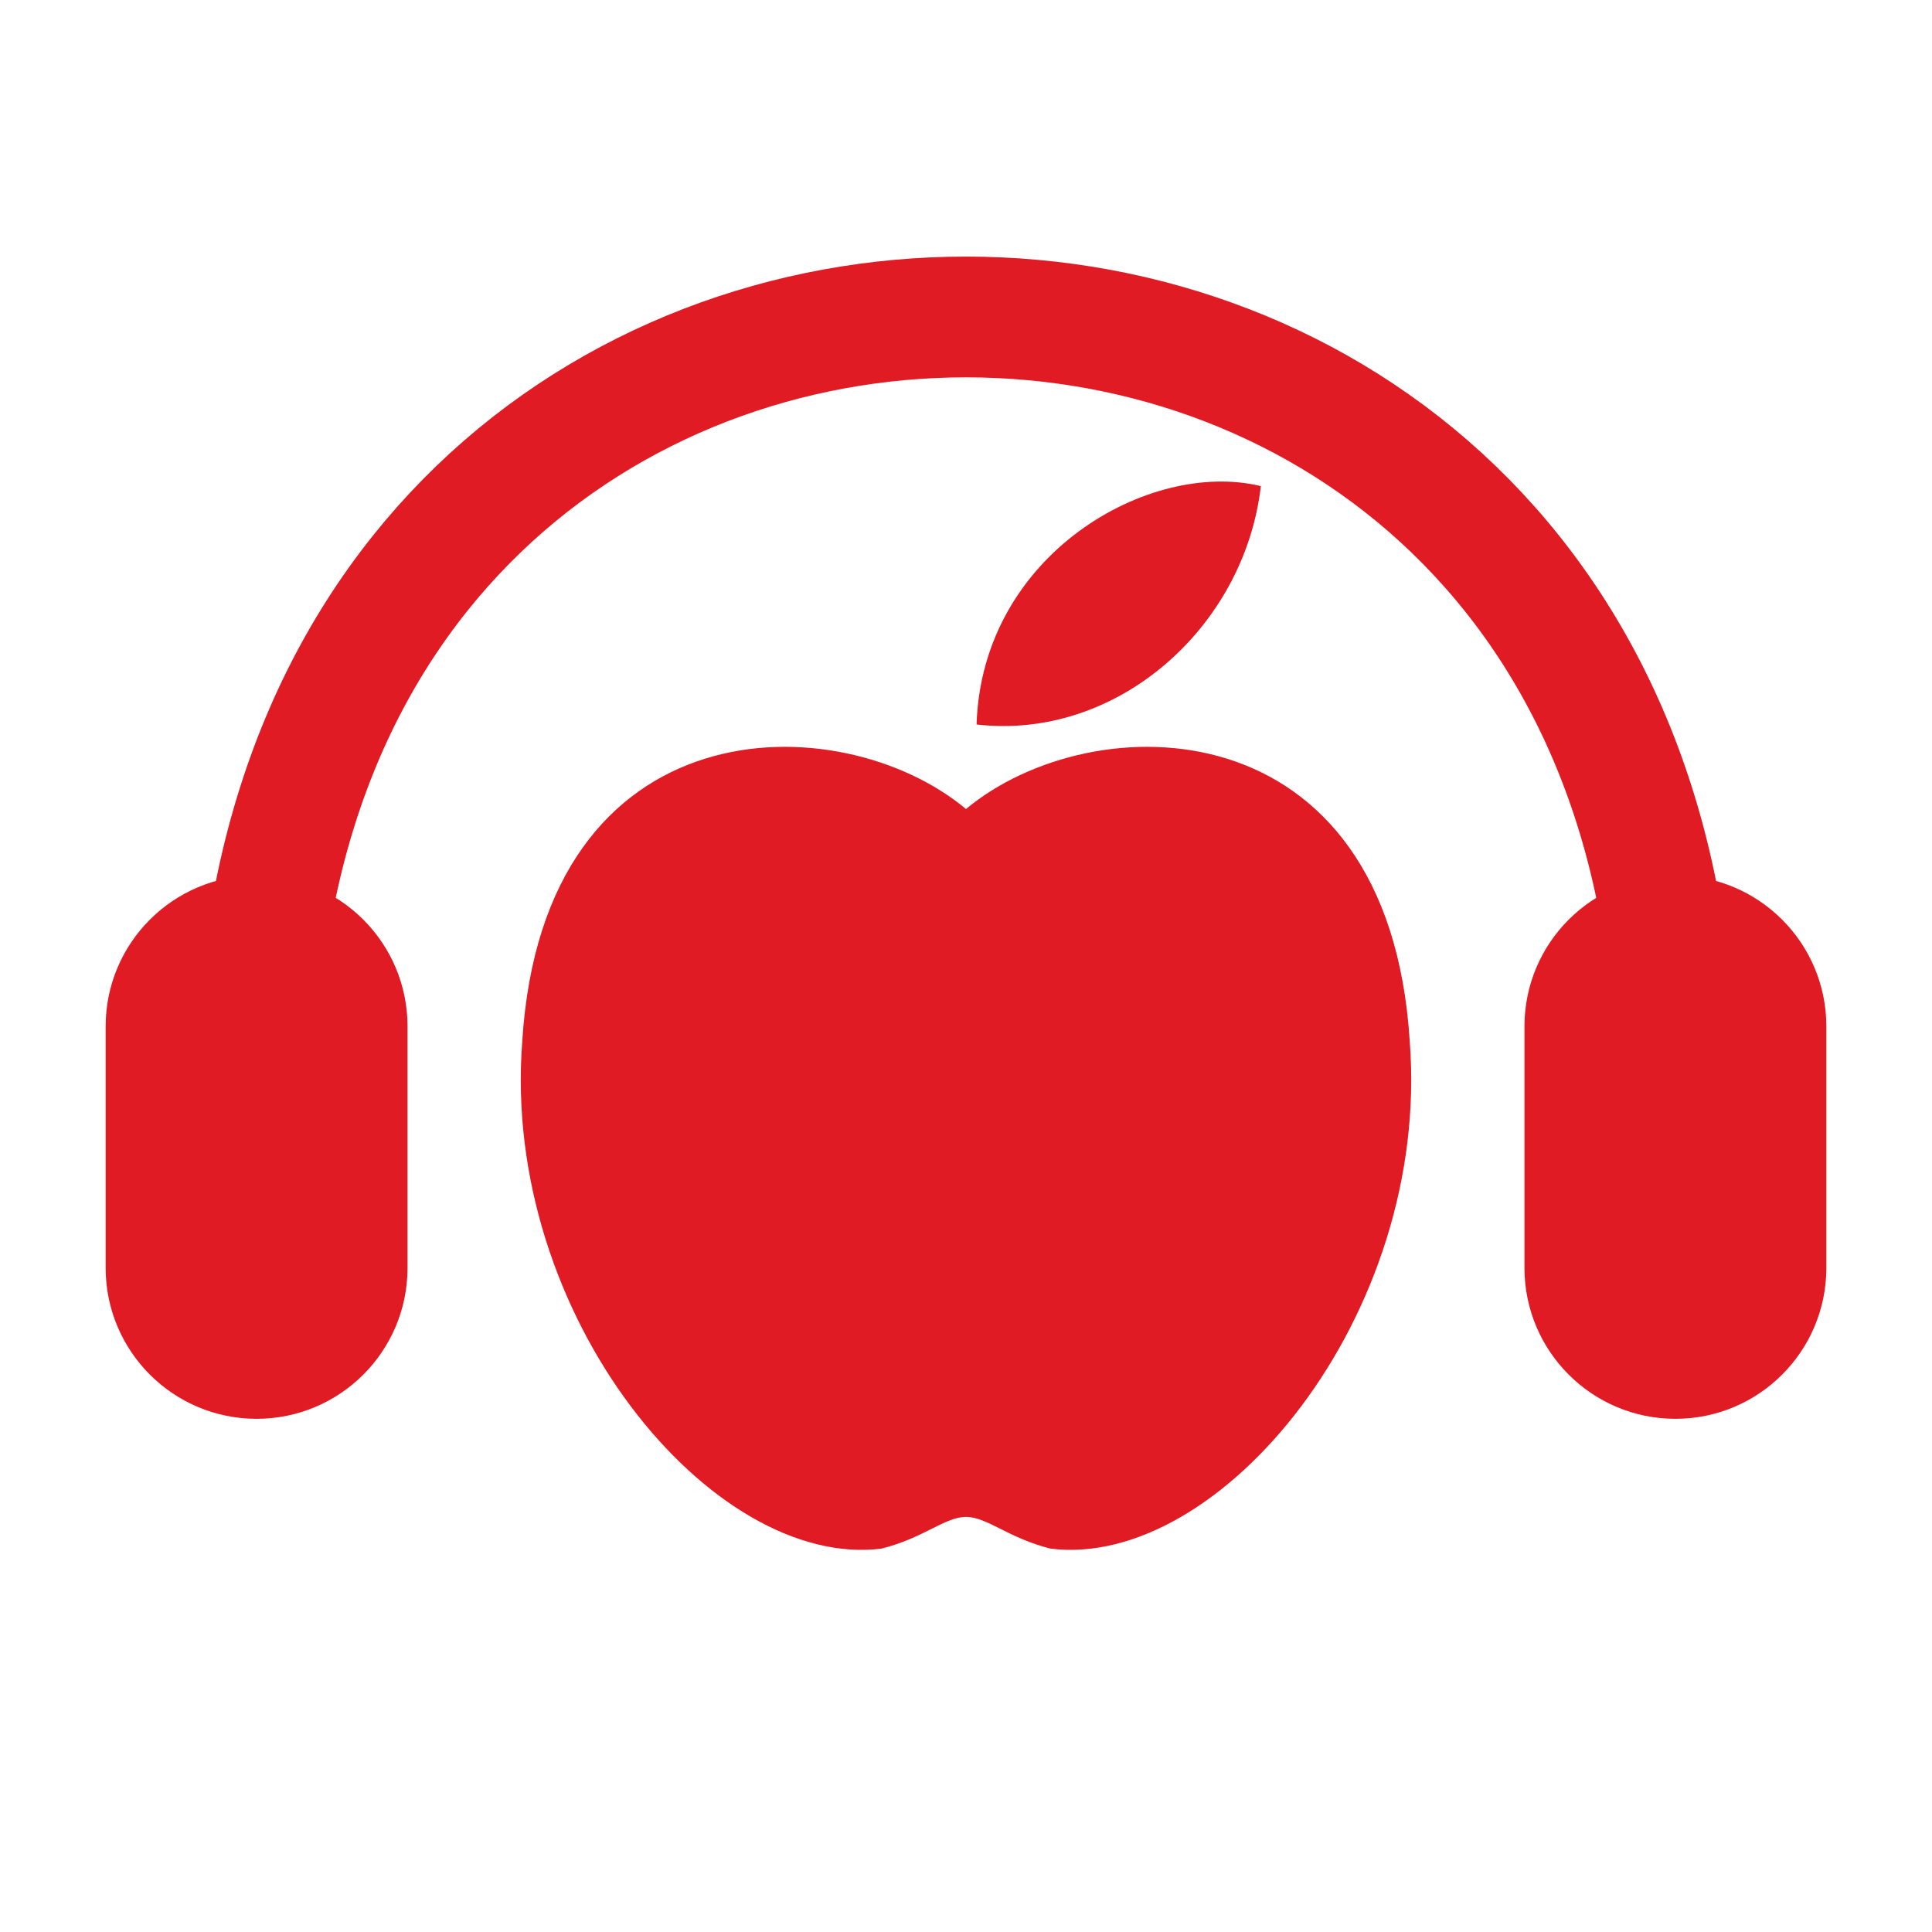
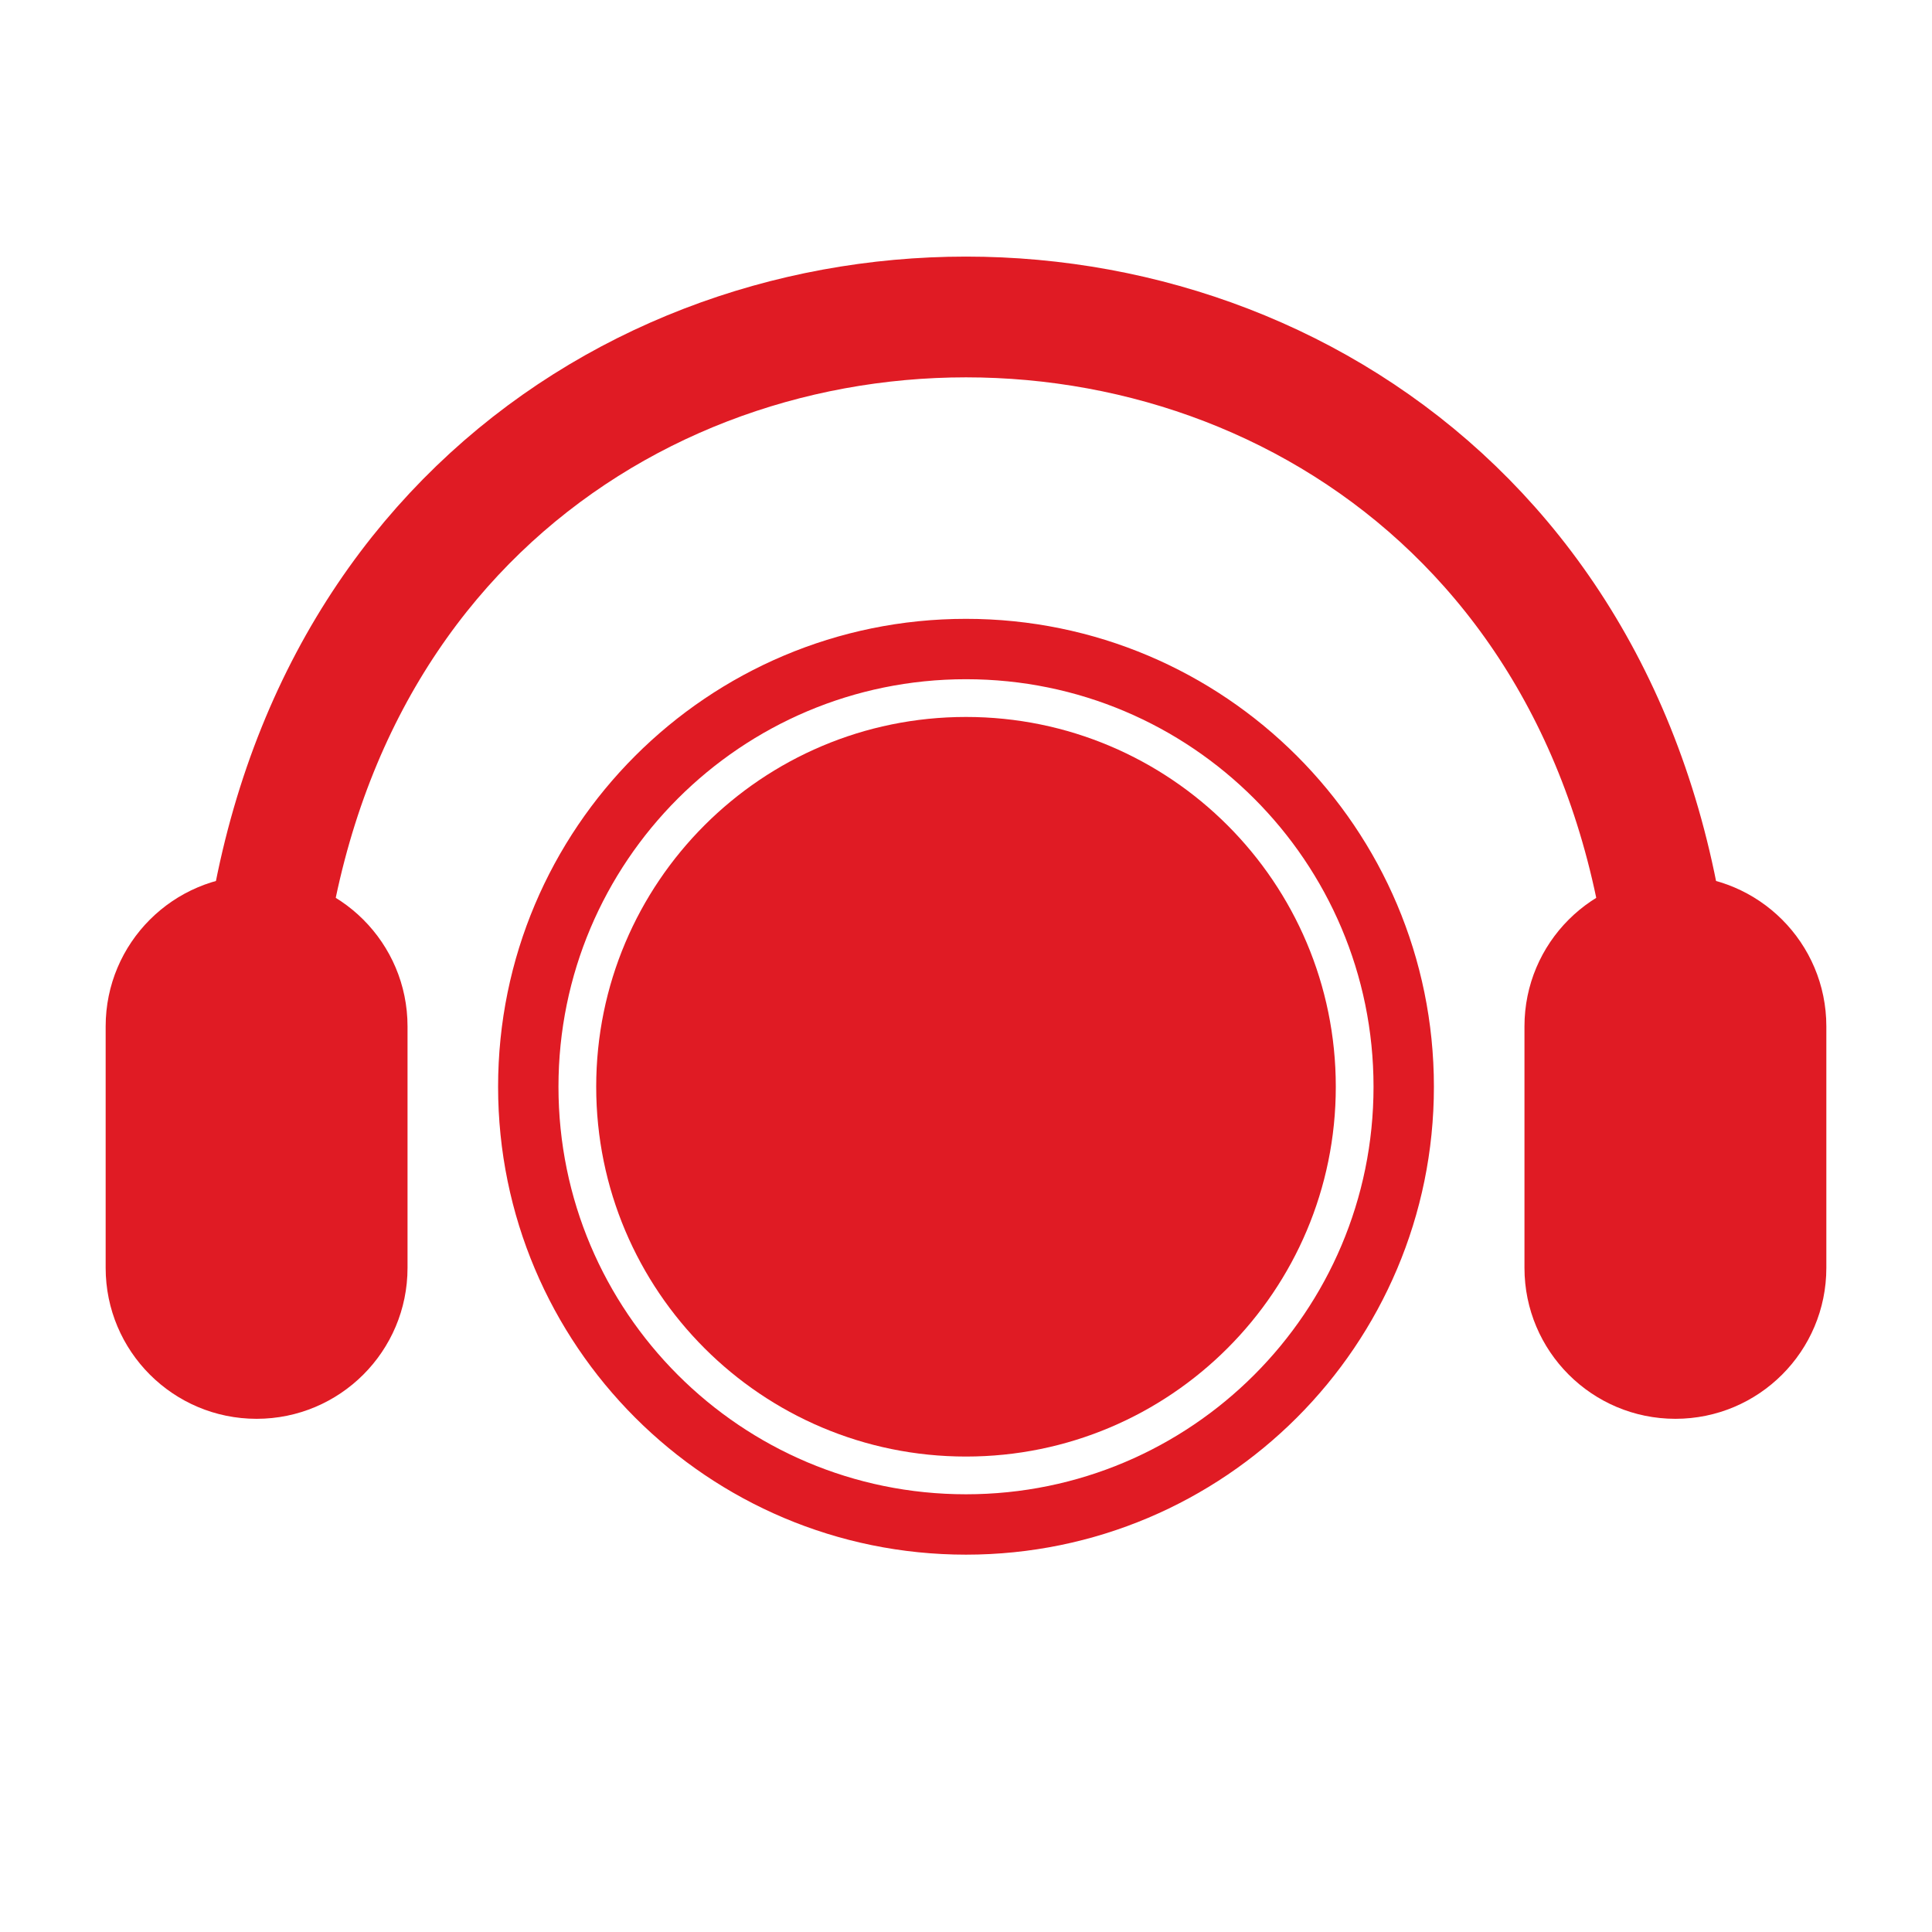
<svg xmlns="http://www.w3.org/2000/svg" width="128" height="128" viewBox="0 0 128 128" fill="#e01b24">
-   <g transform="translate(64 76) scale(0.7) translate(-64 -76)">
-     <path d="M64 44 C52 34 24 34 22 66 C20 92 40 116 56 114 C60 113 62 111 64 111              C66 111 68 113 72 114 C88 116 108 92 106 66 C104 34 76 34 64 44 Z" />
-     <path transform="translate(65 36) rotate(-20) scale(1.5) translate(-68 -34)" d="M68 34 C72 24 84 22 90 26 C86 34 76 38 68 34 Z" />
-   </g>
+   <circle cx="64" cy="72" r="29" stroke="#e01b24" stroke-width="4" fill="none" />
+   <circle cx="64" cy="72" r="24.5" />
  <path d="M17 72 C17 4 111 4 111 72" stroke="#e01b24" stroke-width="8" stroke-linecap="round" fill="none" />
  <rect x="7" y="58" width="20" height="36" rx="10" />
  <rect x="101" y="58" width="20" height="36" rx="10" />
</svg>
